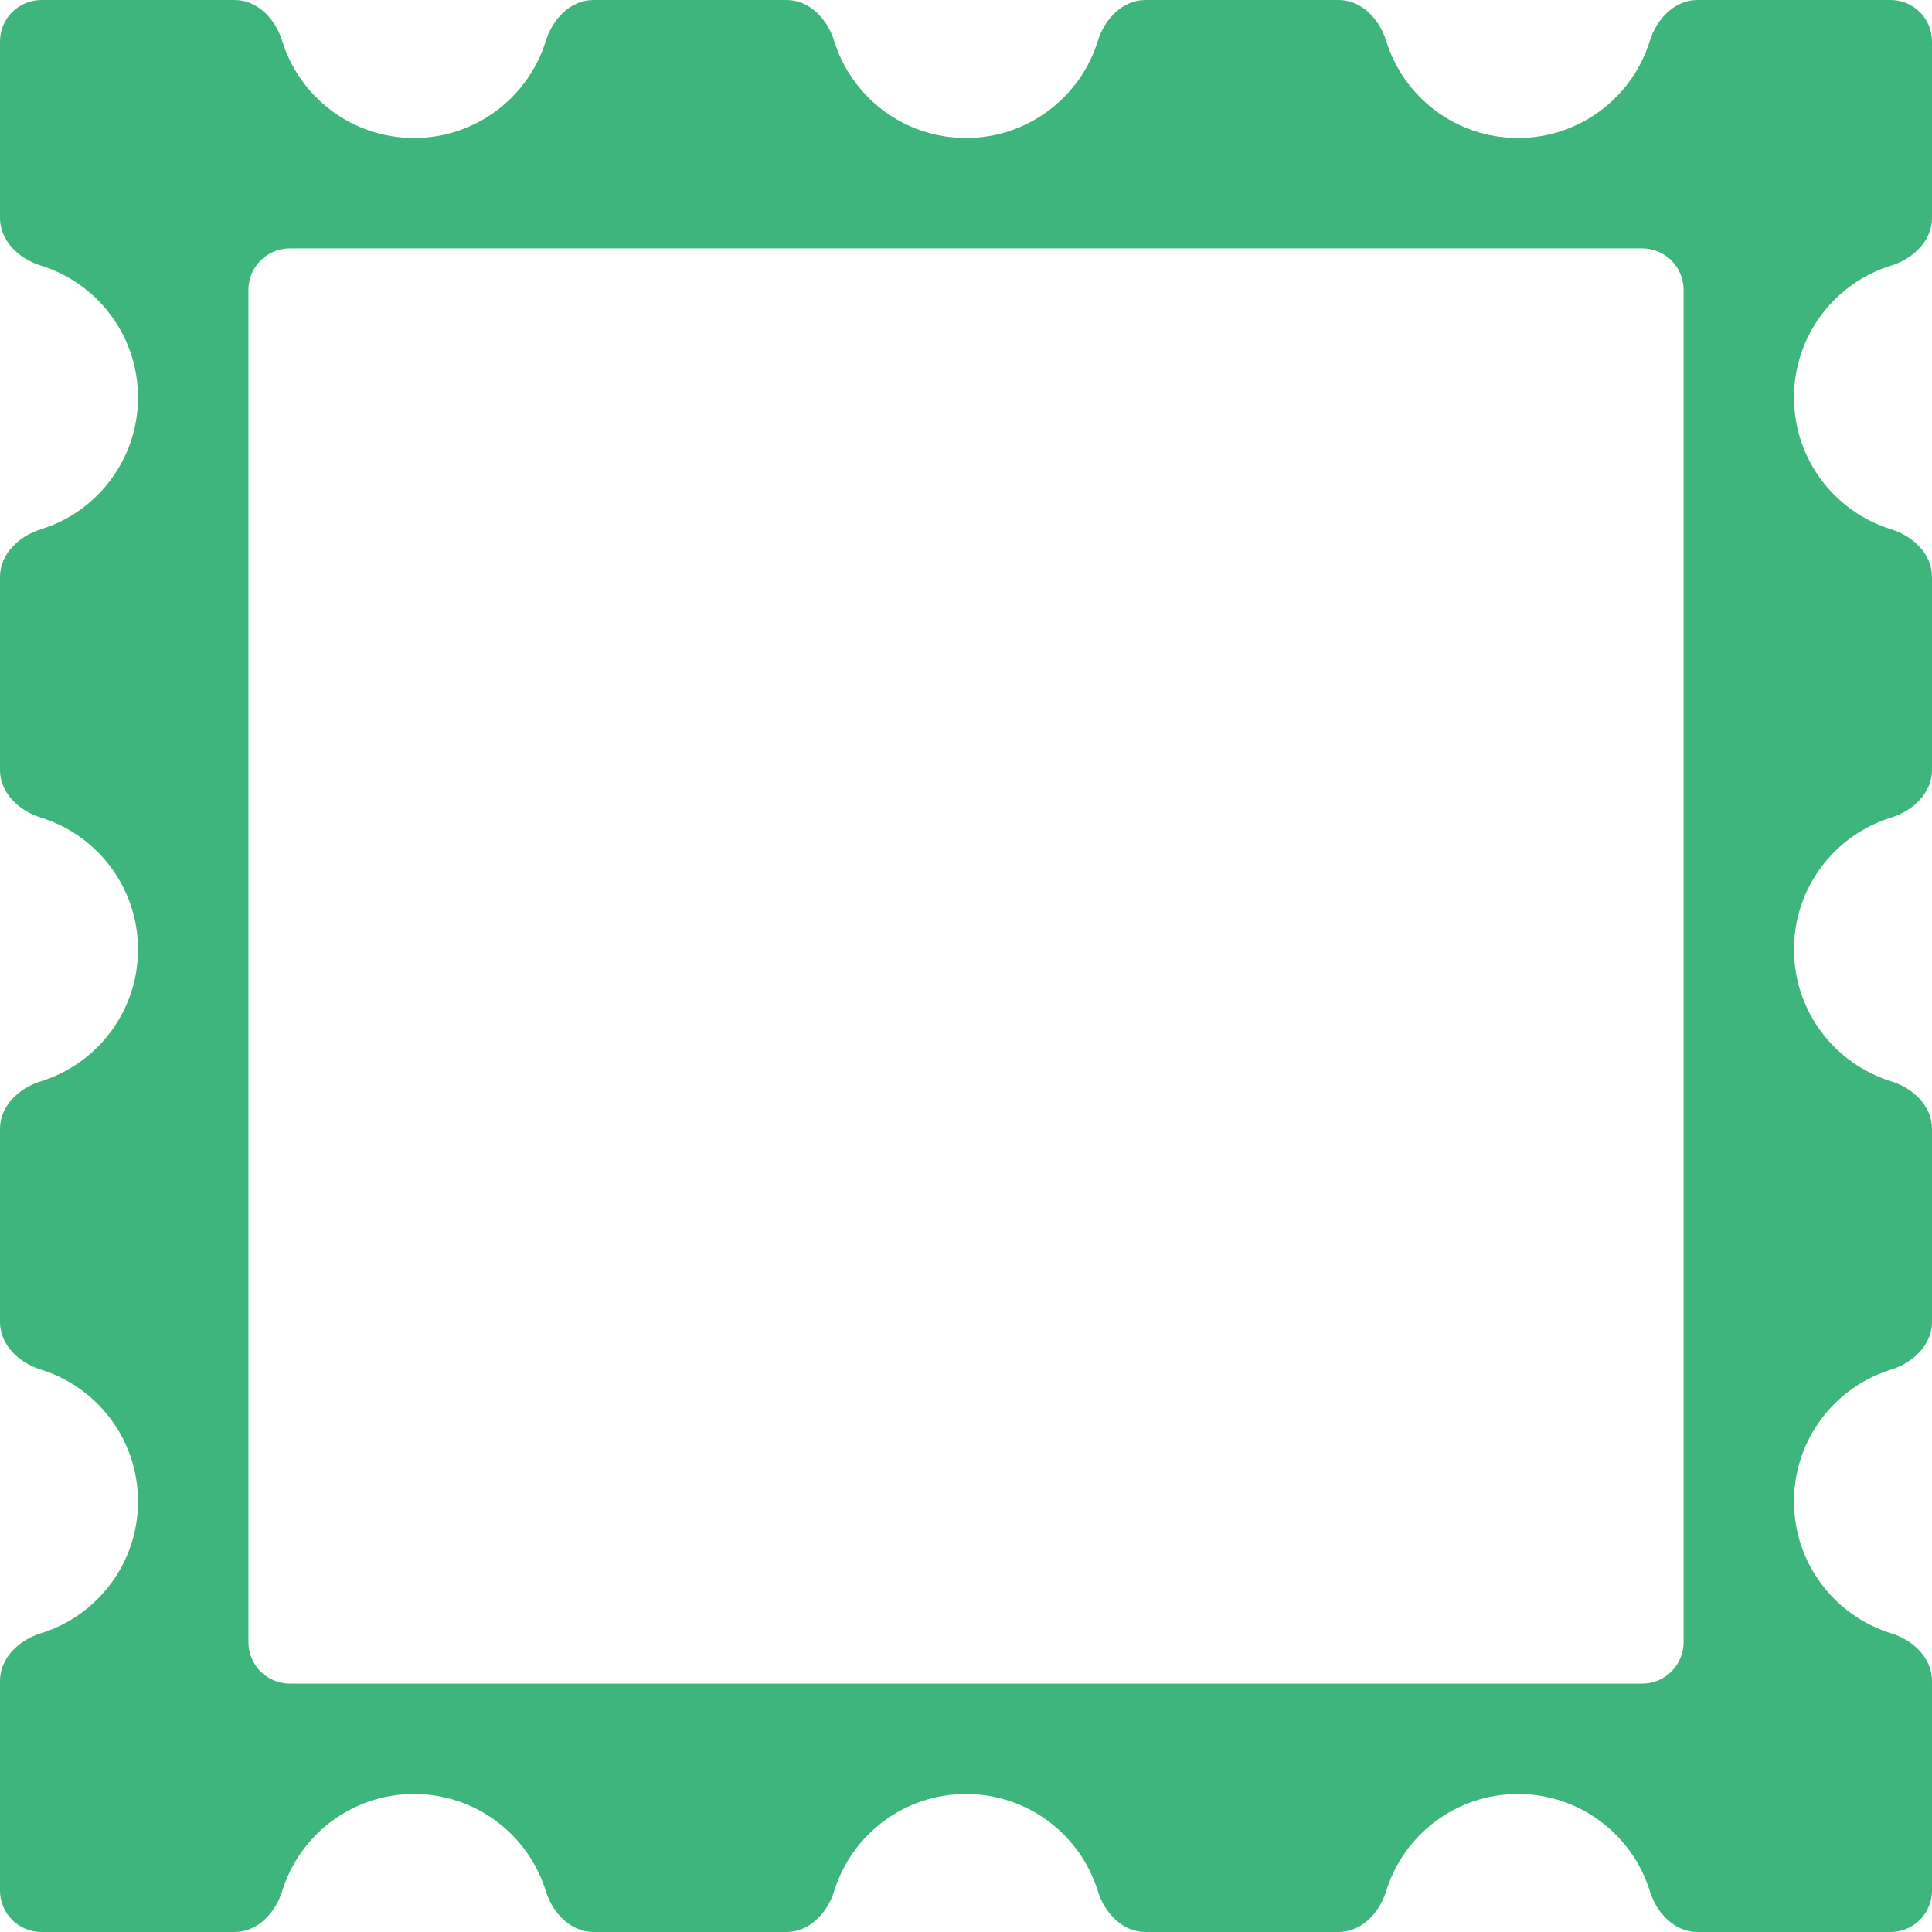
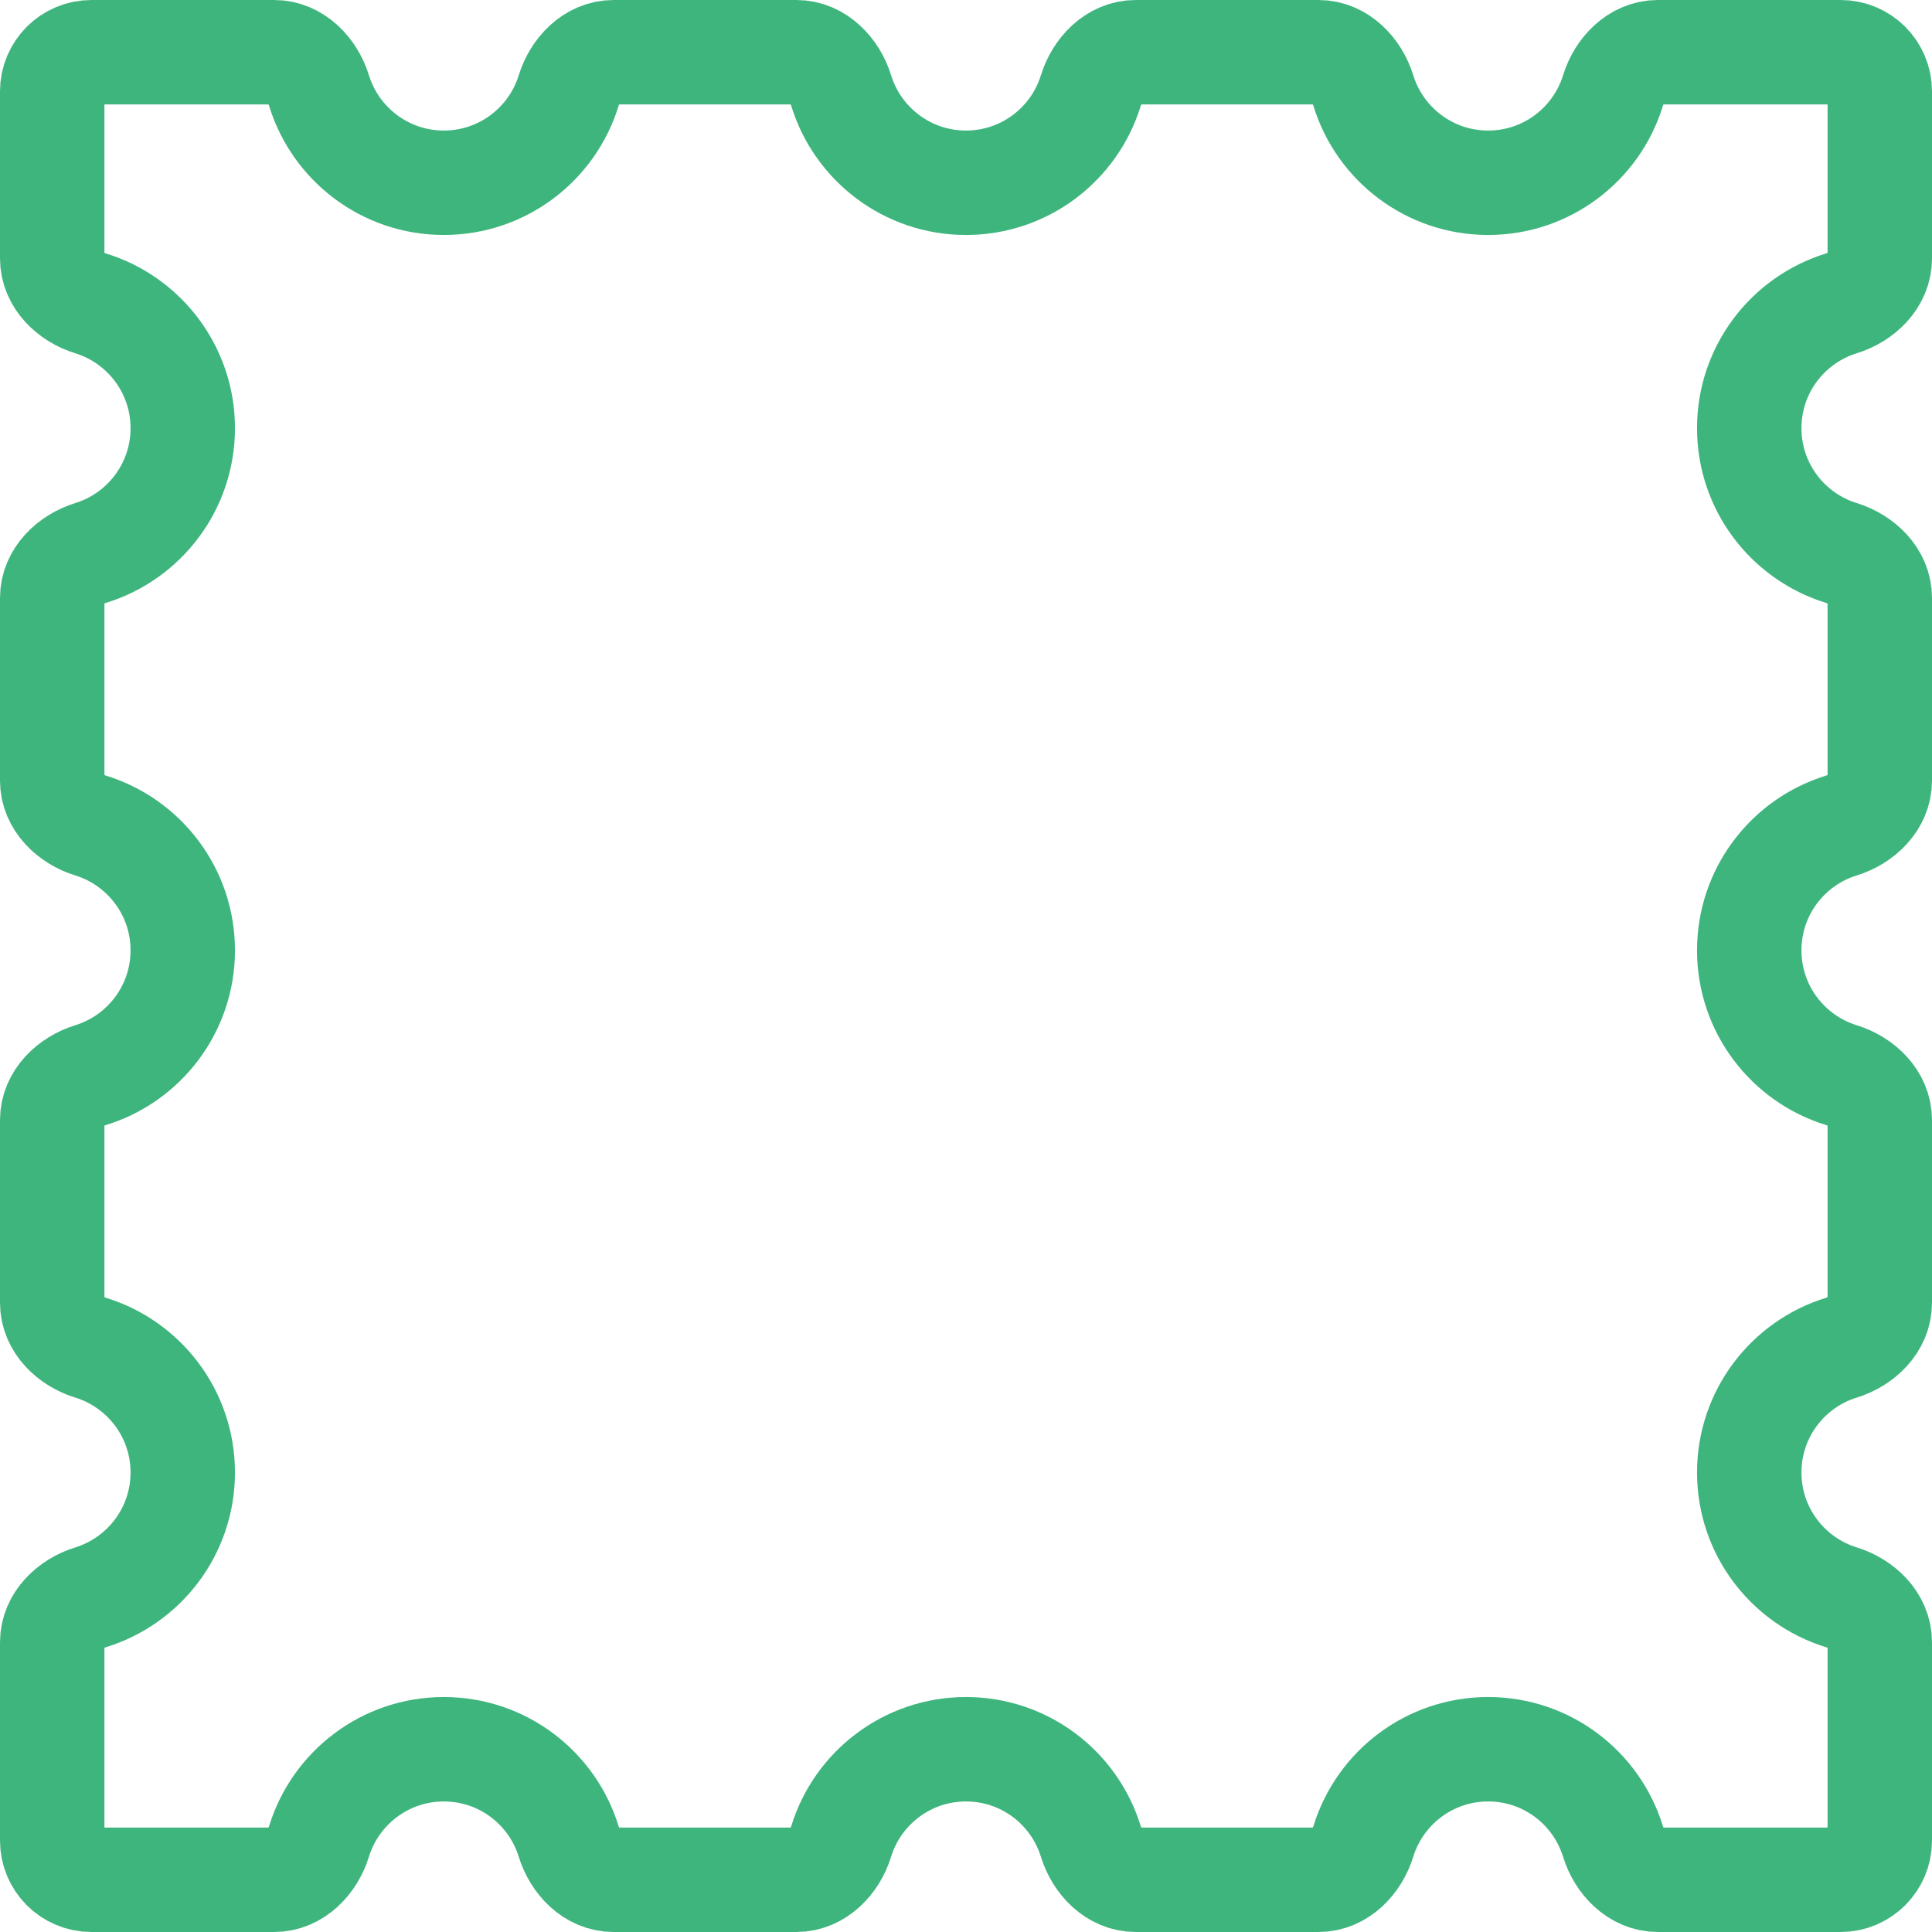
- <svg xmlns="http://www.w3.org/2000/svg" width="64" height="64" viewBox="0 0 700 700" fill="none">
-   <path fill="#3FB57E" fill-rule="evenodd" d="M85 0C93.284 0 99.775 6.865 102.22 14.78C108.523 35.179 127.531 50 150 50C172.469 50 191.477 35.179 197.78 14.78C200.225 6.865 206.716 0 215 0H285C293.284 0 299.775 6.865 302.22 14.78C308.523 35.179 327.531 50 350 50C372.469 50 391.477 35.179 397.78 14.78C400.225 6.865 406.716 0 415 0H485C493.284 0 499.775 6.865 502.22 14.78C508.523 35.179 527.531 50 550 50C572.469 50 591.477 35.179 597.78 14.78C600.225 6.865 606.716 0 615 0H685C693.284 0 700 6.716 700 15V79C700 87.284 693.135 93.775 685.22 96.22C664.821 102.523 650 121.531 650 144C650 166.469 664.821 185.477 685.22 191.78C693.135 194.225 700 200.716 700 209V279C700 287.284 693.135 293.775 685.22 296.22C664.821 302.523 650 321.531 650 344C650 366.469 664.821 385.477 685.22 391.78C693.135 394.225 700 400.716 700 409V479C700 487.284 693.135 493.775 685.22 496.22C664.821 502.523 650 521.531 650 544C650 566.469 664.821 585.477 685.22 591.78C693.135 594.225 700 600.716 700 609V685C700 693.284 693.284 700 685 700H615C606.716 700 600.225 693.135 597.78 685.22C591.477 664.821 572.469 650 550 650C527.531 650 508.523 664.821 502.22 685.22C499.775 693.135 493.284 700 485 700H415C406.716 700 400.225 693.135 397.78 685.22C391.477 664.821 372.469 650 350 650C327.531 650 308.523 664.821 302.22 685.22C299.775 693.135 293.284 700 285 700H215C206.716 700 200.225 693.135 197.78 685.22C191.477 664.821 172.469 650 150 650C127.531 650 108.523 664.821 102.22 685.22C99.775 693.135 93.284 700 85 700H15C6.716 700 0 693.284 0 685V609C0 600.716 6.865 594.225 14.78 591.78C35.179 585.477 50 566.469 50 544C50 521.531 35.179 502.523 14.78 496.22C6.865 493.775 0 487.284 0 479V409C0 400.716 6.865 394.225 14.78 391.78C35.179 385.477 50 366.469 50 344C50 321.531 35.179 302.523 14.78 296.22C6.865 293.775 0 287.284 0 279V209C0 200.716 6.865 194.225 14.78 191.78C35.179 185.477 50 166.469 50 144C50 121.531 35.179 102.523 14.78 96.22C6.865 93.775 0 87.284 0 79V15C0 6.716 6.716 0 15 0H85Z M105 90H595A15 15 0 0 1 610 105V595A15 15 0 0 1 595 610H105A15 15 0 0 1 90 595V105A15 15 0 0 1 105 90Z" />
+ <svg xmlns="http://www.w3.org/2000/svg" width="64" height="64" viewBox="-20 -20 740 740" fill="none">
+   <path fill="none" stroke="#3FB57E" stroke-width="40" d="M85 0C93.284 0 99.775 6.865 102.22 14.78C108.523 35.179 127.531 50 150 50C172.469 50 191.477 35.179 197.78 14.78C200.225 6.865 206.716 0 215 0H285C293.284 0 299.775 6.865 302.22 14.78C308.523 35.179 327.531 50 350 50C372.469 50 391.477 35.179 397.78 14.78C400.225 6.865 406.716 0 415 0H485C493.284 0 499.775 6.865 502.22 14.78C508.523 35.179 527.531 50 550 50C572.469 50 591.477 35.179 597.78 14.78C600.225 6.865 606.716 0 615 0H685C693.284 0 700 6.716 700 15V79C700 87.284 693.135 93.775 685.22 96.22C664.821 102.523 650 121.531 650 144C650 166.469 664.821 185.477 685.22 191.78C693.135 194.225 700 200.716 700 209V279C700 287.284 693.135 293.775 685.22 296.22C664.821 302.523 650 321.531 650 344C650 366.469 664.821 385.477 685.22 391.78C693.135 394.225 700 400.716 700 409V479C700 487.284 693.135 493.775 685.22 496.22C664.821 502.523 650 521.531 650 544C650 566.469 664.821 585.477 685.22 591.78C693.135 594.225 700 600.716 700 609V685C700 693.284 693.284 700 685 700H615C606.716 700 600.225 693.135 597.78 685.22C591.477 664.821 572.469 650 550 650C527.531 650 508.523 664.821 502.22 685.22C499.775 693.135 493.284 700 485 700H415C406.716 700 400.225 693.135 397.78 685.22C391.477 664.821 372.469 650 350 650C327.531 650 308.523 664.821 302.22 685.22C299.775 693.135 293.284 700 285 700H215C206.716 700 200.225 693.135 197.78 685.22C191.477 664.821 172.469 650 150 650C127.531 650 108.523 664.821 102.22 685.22C99.775 693.135 93.284 700 85 700H15C6.716 700 0 693.284 0 685V609C0 600.716 6.865 594.225 14.78 591.78C35.179 585.477 50 566.469 50 544C50 521.531 35.179 502.523 14.78 496.22C6.865 493.775 0 487.284 0 479V409C0 400.716 6.865 394.225 14.78 391.78C35.179 385.477 50 366.469 50 344C50 321.531 35.179 302.523 14.78 296.22C6.865 293.775 0 287.284 0 279V209C0 200.716 6.865 194.225 14.78 191.78C35.179 185.477 50 166.469 50 144C50 121.531 35.179 102.523 14.78 96.22C6.865 93.775 0 87.284 0 79V15C0 6.716 6.716 0 15 0H85Z" />
</svg>
